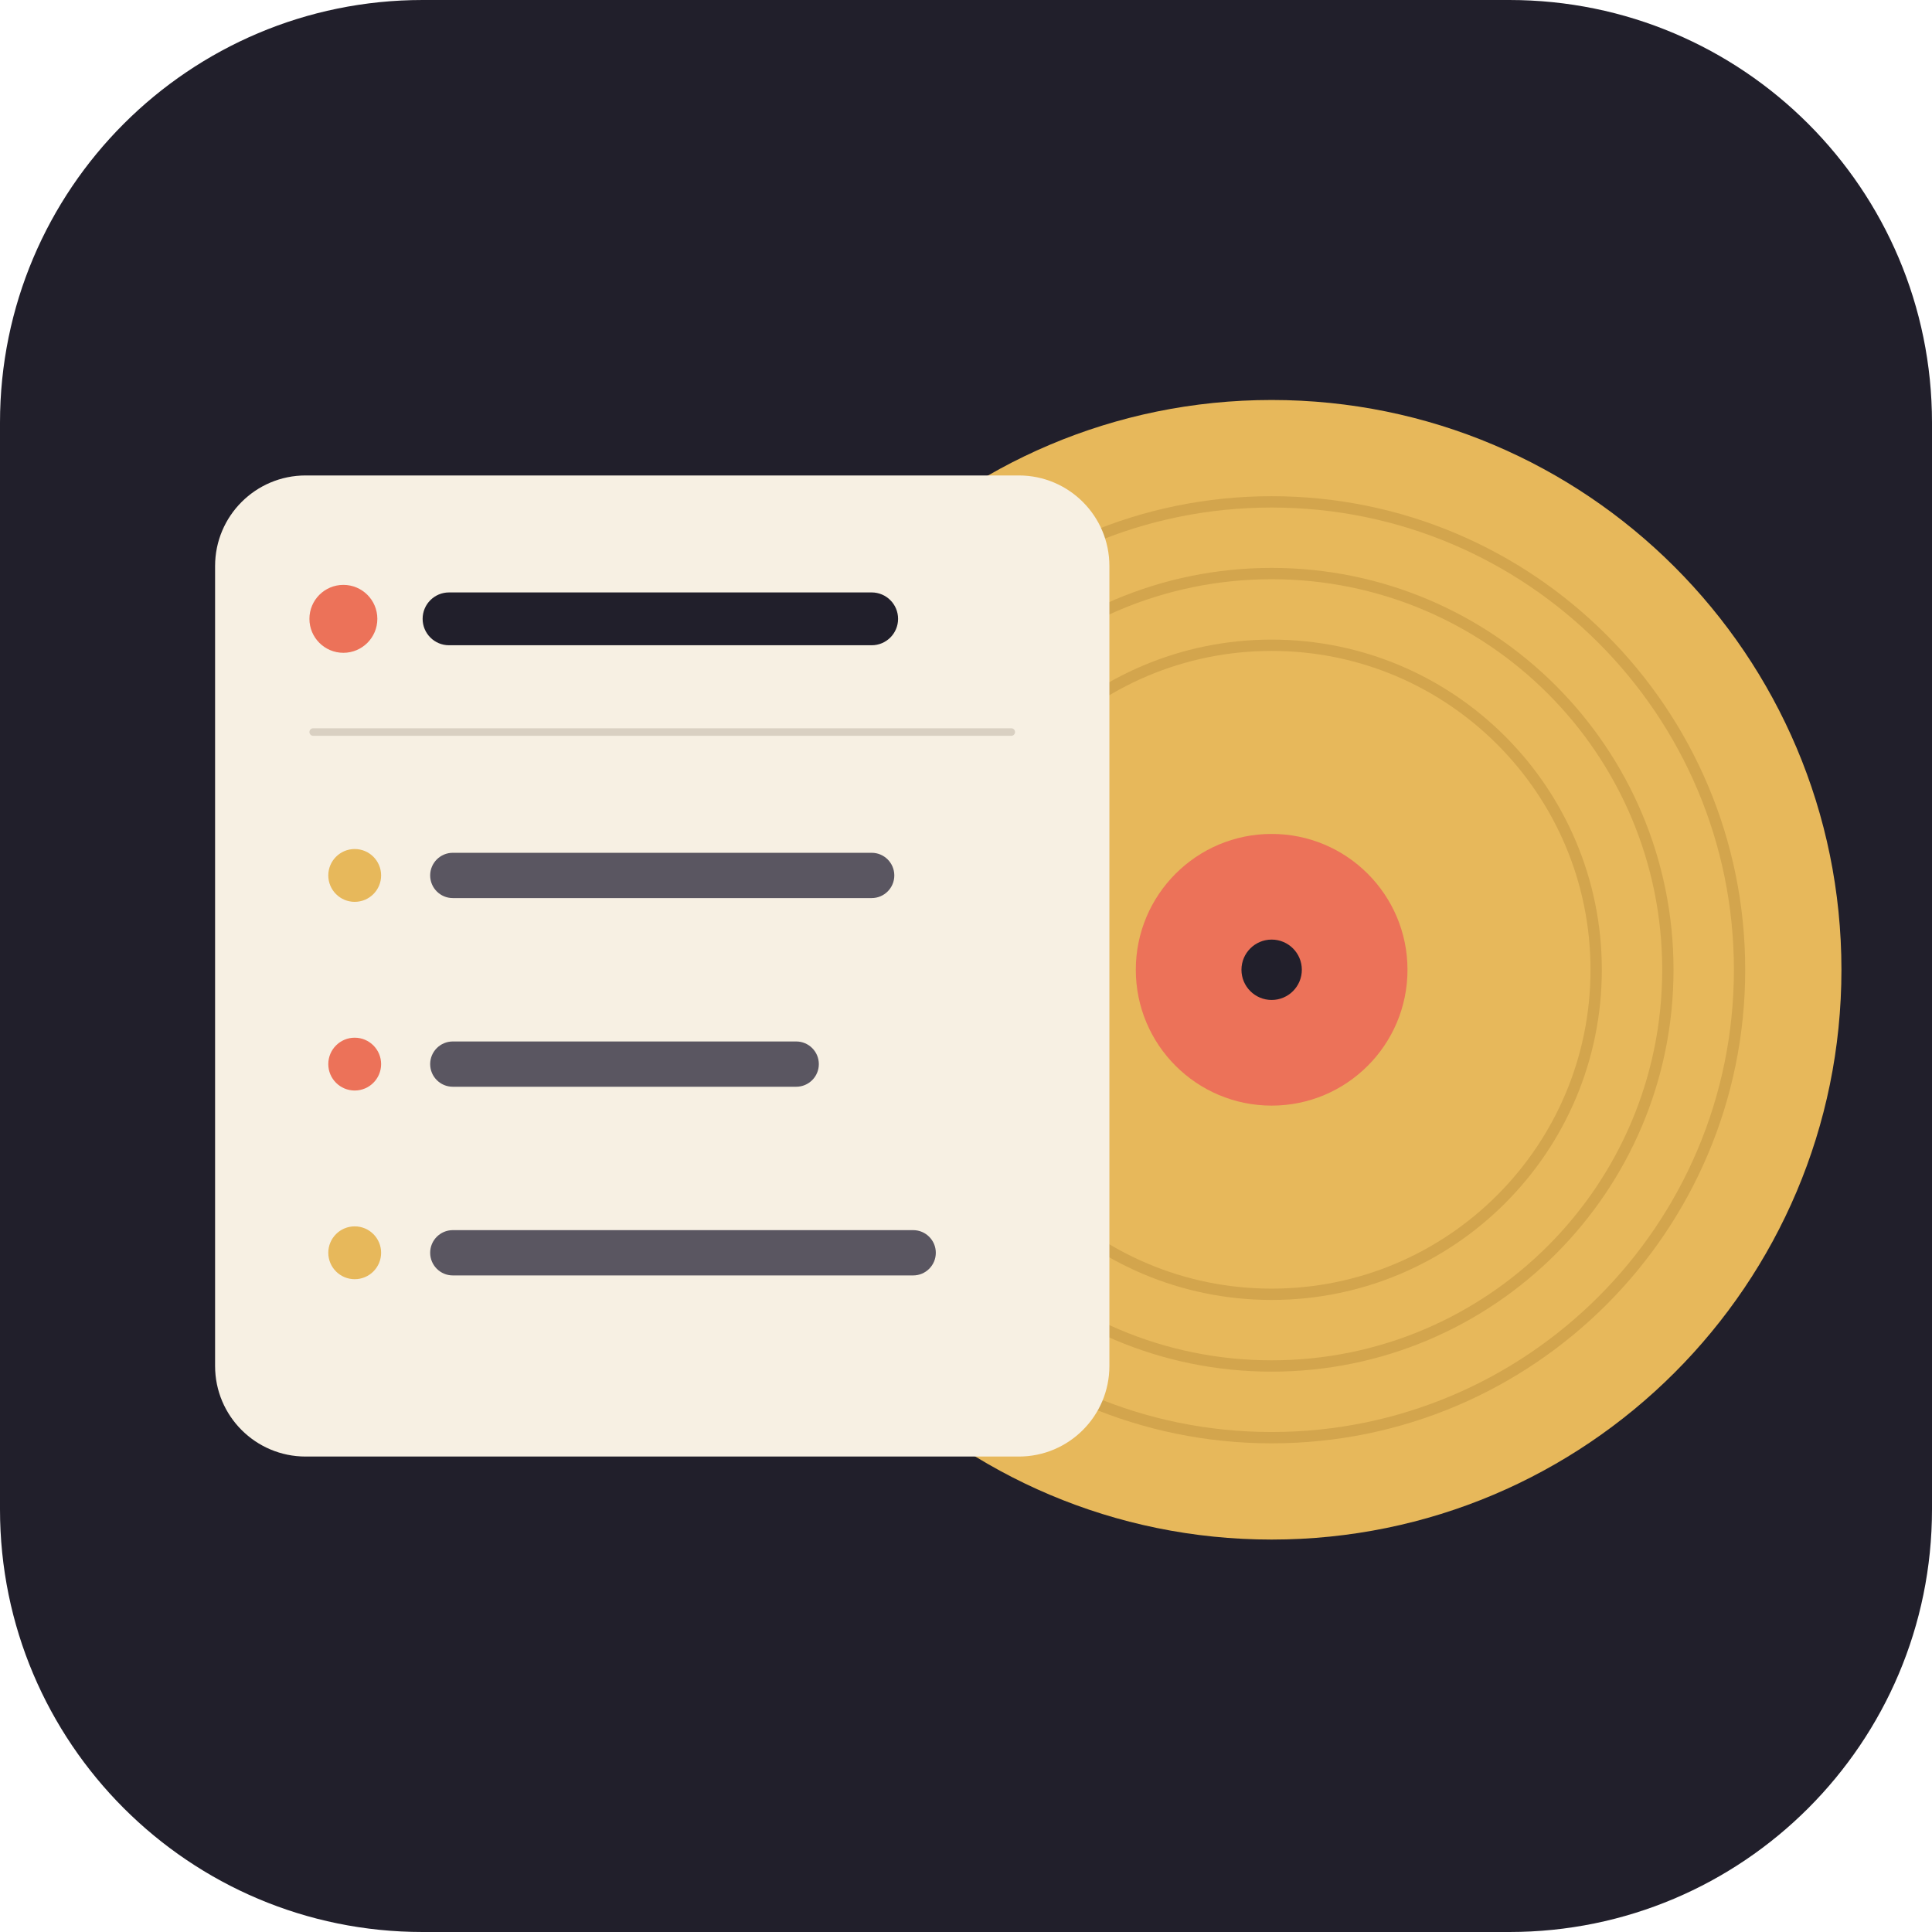
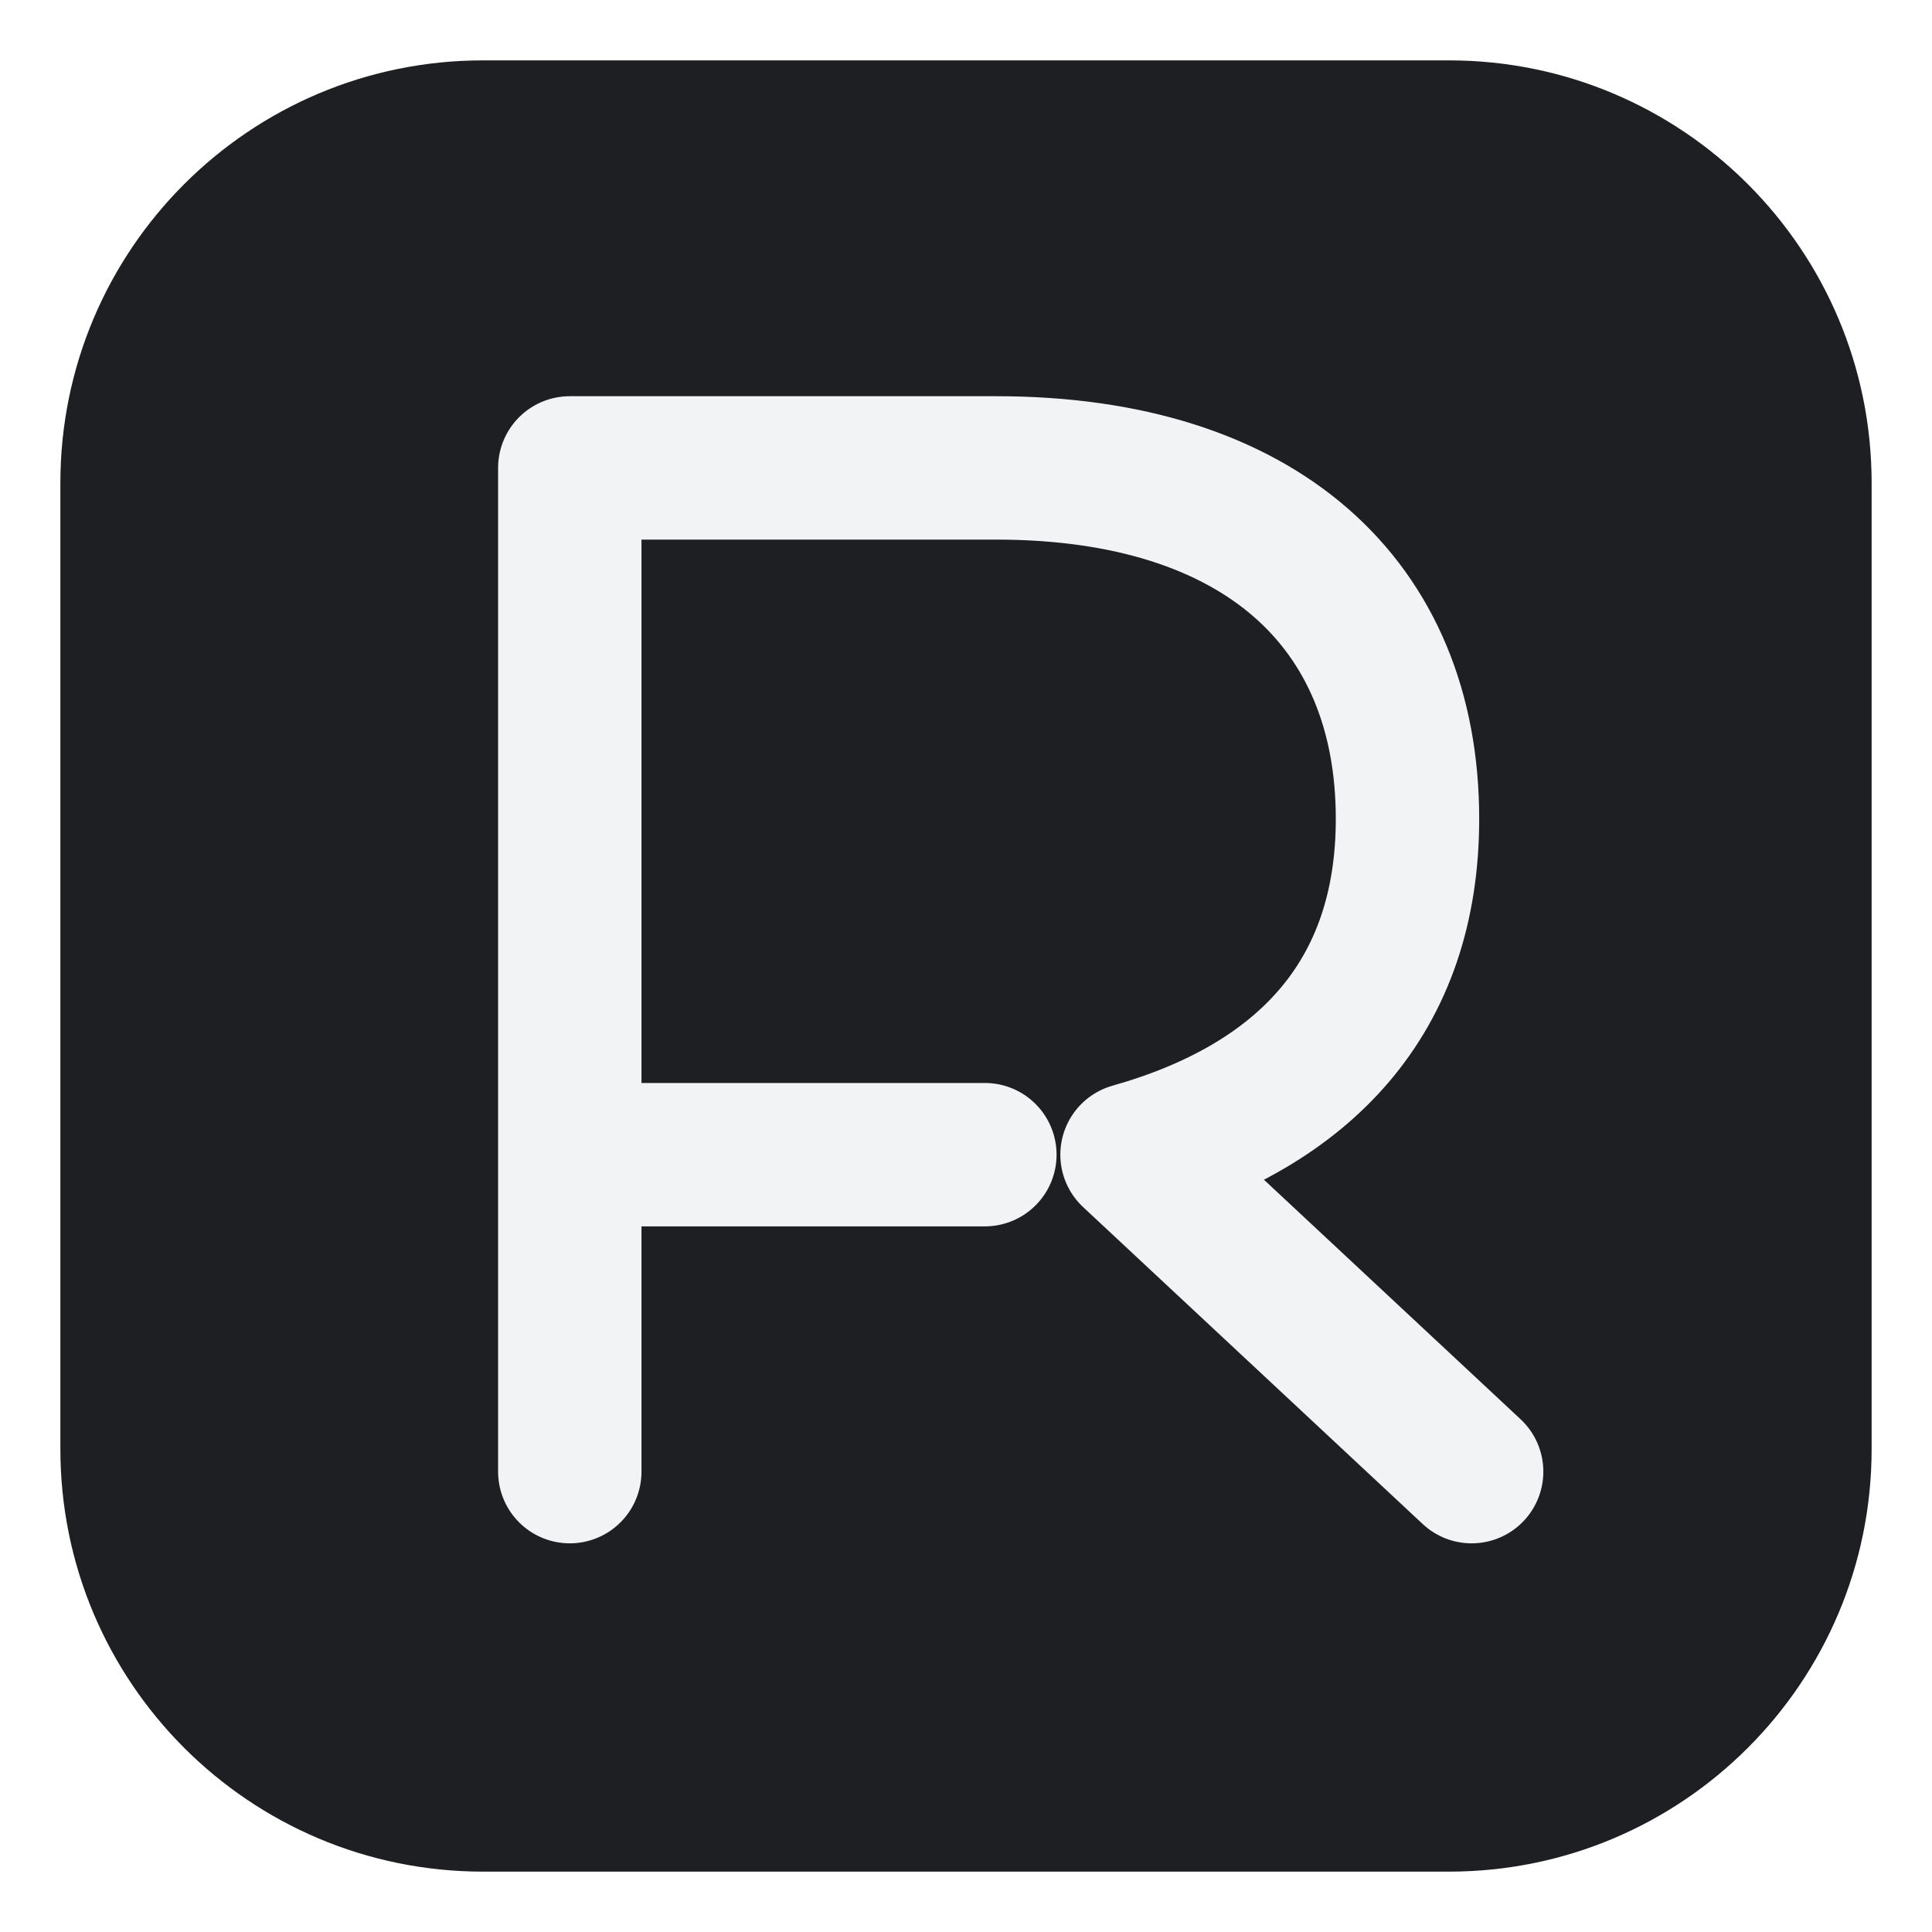
- <svg xmlns="http://www.w3.org/2000/svg" width="512" height="512" viewBox="0 0 512 512" role="img" aria-labelledby="title">
-   <rect width="512" height="512" rx="112" fill="#211F2B" />
-   <circle cx="337" cy="257" r="151" fill="#E7B85B" />
-   <circle cx="337" cy="257" r="124" fill="none" stroke="#D3A54D" stroke-width="3" />
-   <circle cx="337" cy="257" r="105" fill="none" stroke="#D3A54D" stroke-width="3" />
-   <circle cx="337" cy="257" r="86" fill="none" stroke="#D3A54D" stroke-width="3" />
-   <circle cx="337" cy="257" r="36" fill="#EC7259" />
-   <circle cx="337" cy="257" r="8" fill="#211F2B" />
-   <rect x="57" y="126" width="237" height="260" rx="24" fill="#F7F0E3" />
-   <circle cx="91" cy="164" r="9" fill="#EC7259" />
-   <rect x="112" y="157" width="126" height="14" rx="7" fill="#211F2B" />
-   <rect x="82" y="193" width="187" height="2" rx="1" fill="#D9D0C2" />
-   <circle cx="94" cy="232" r="7" fill="#E7B85B" />
-   <rect x="114" y="226" width="123" height="12" rx="6" fill="#5A5661" />
-   <circle cx="94" cy="282" r="7" fill="#EC7259" />
-   <rect x="114" y="276" width="103" height="12" rx="6" fill="#5A5661" />
-   <circle cx="94" cy="332" r="7" fill="#E7B85B" />
-   <rect x="114" y="326" width="134" height="12" rx="6" fill="#5A5661" />
+ <svg xmlns="http://www.w3.org/2000/svg" width="512" height="512" viewBox="0 0 512 512" role="img" aria-labelledby="title description">
+   <rect x="16" y="16" width="480" height="480" rx="112" fill="#1E1F22" />
+   <path d="M151 390V124h113c70 0 109 36 109 93 0 47-27 76-73 89l90 84m-239-84h110" fill="none" stroke="#F2F3F5" stroke-linecap="round" stroke-linejoin="round" stroke-width="38" />
</svg>
